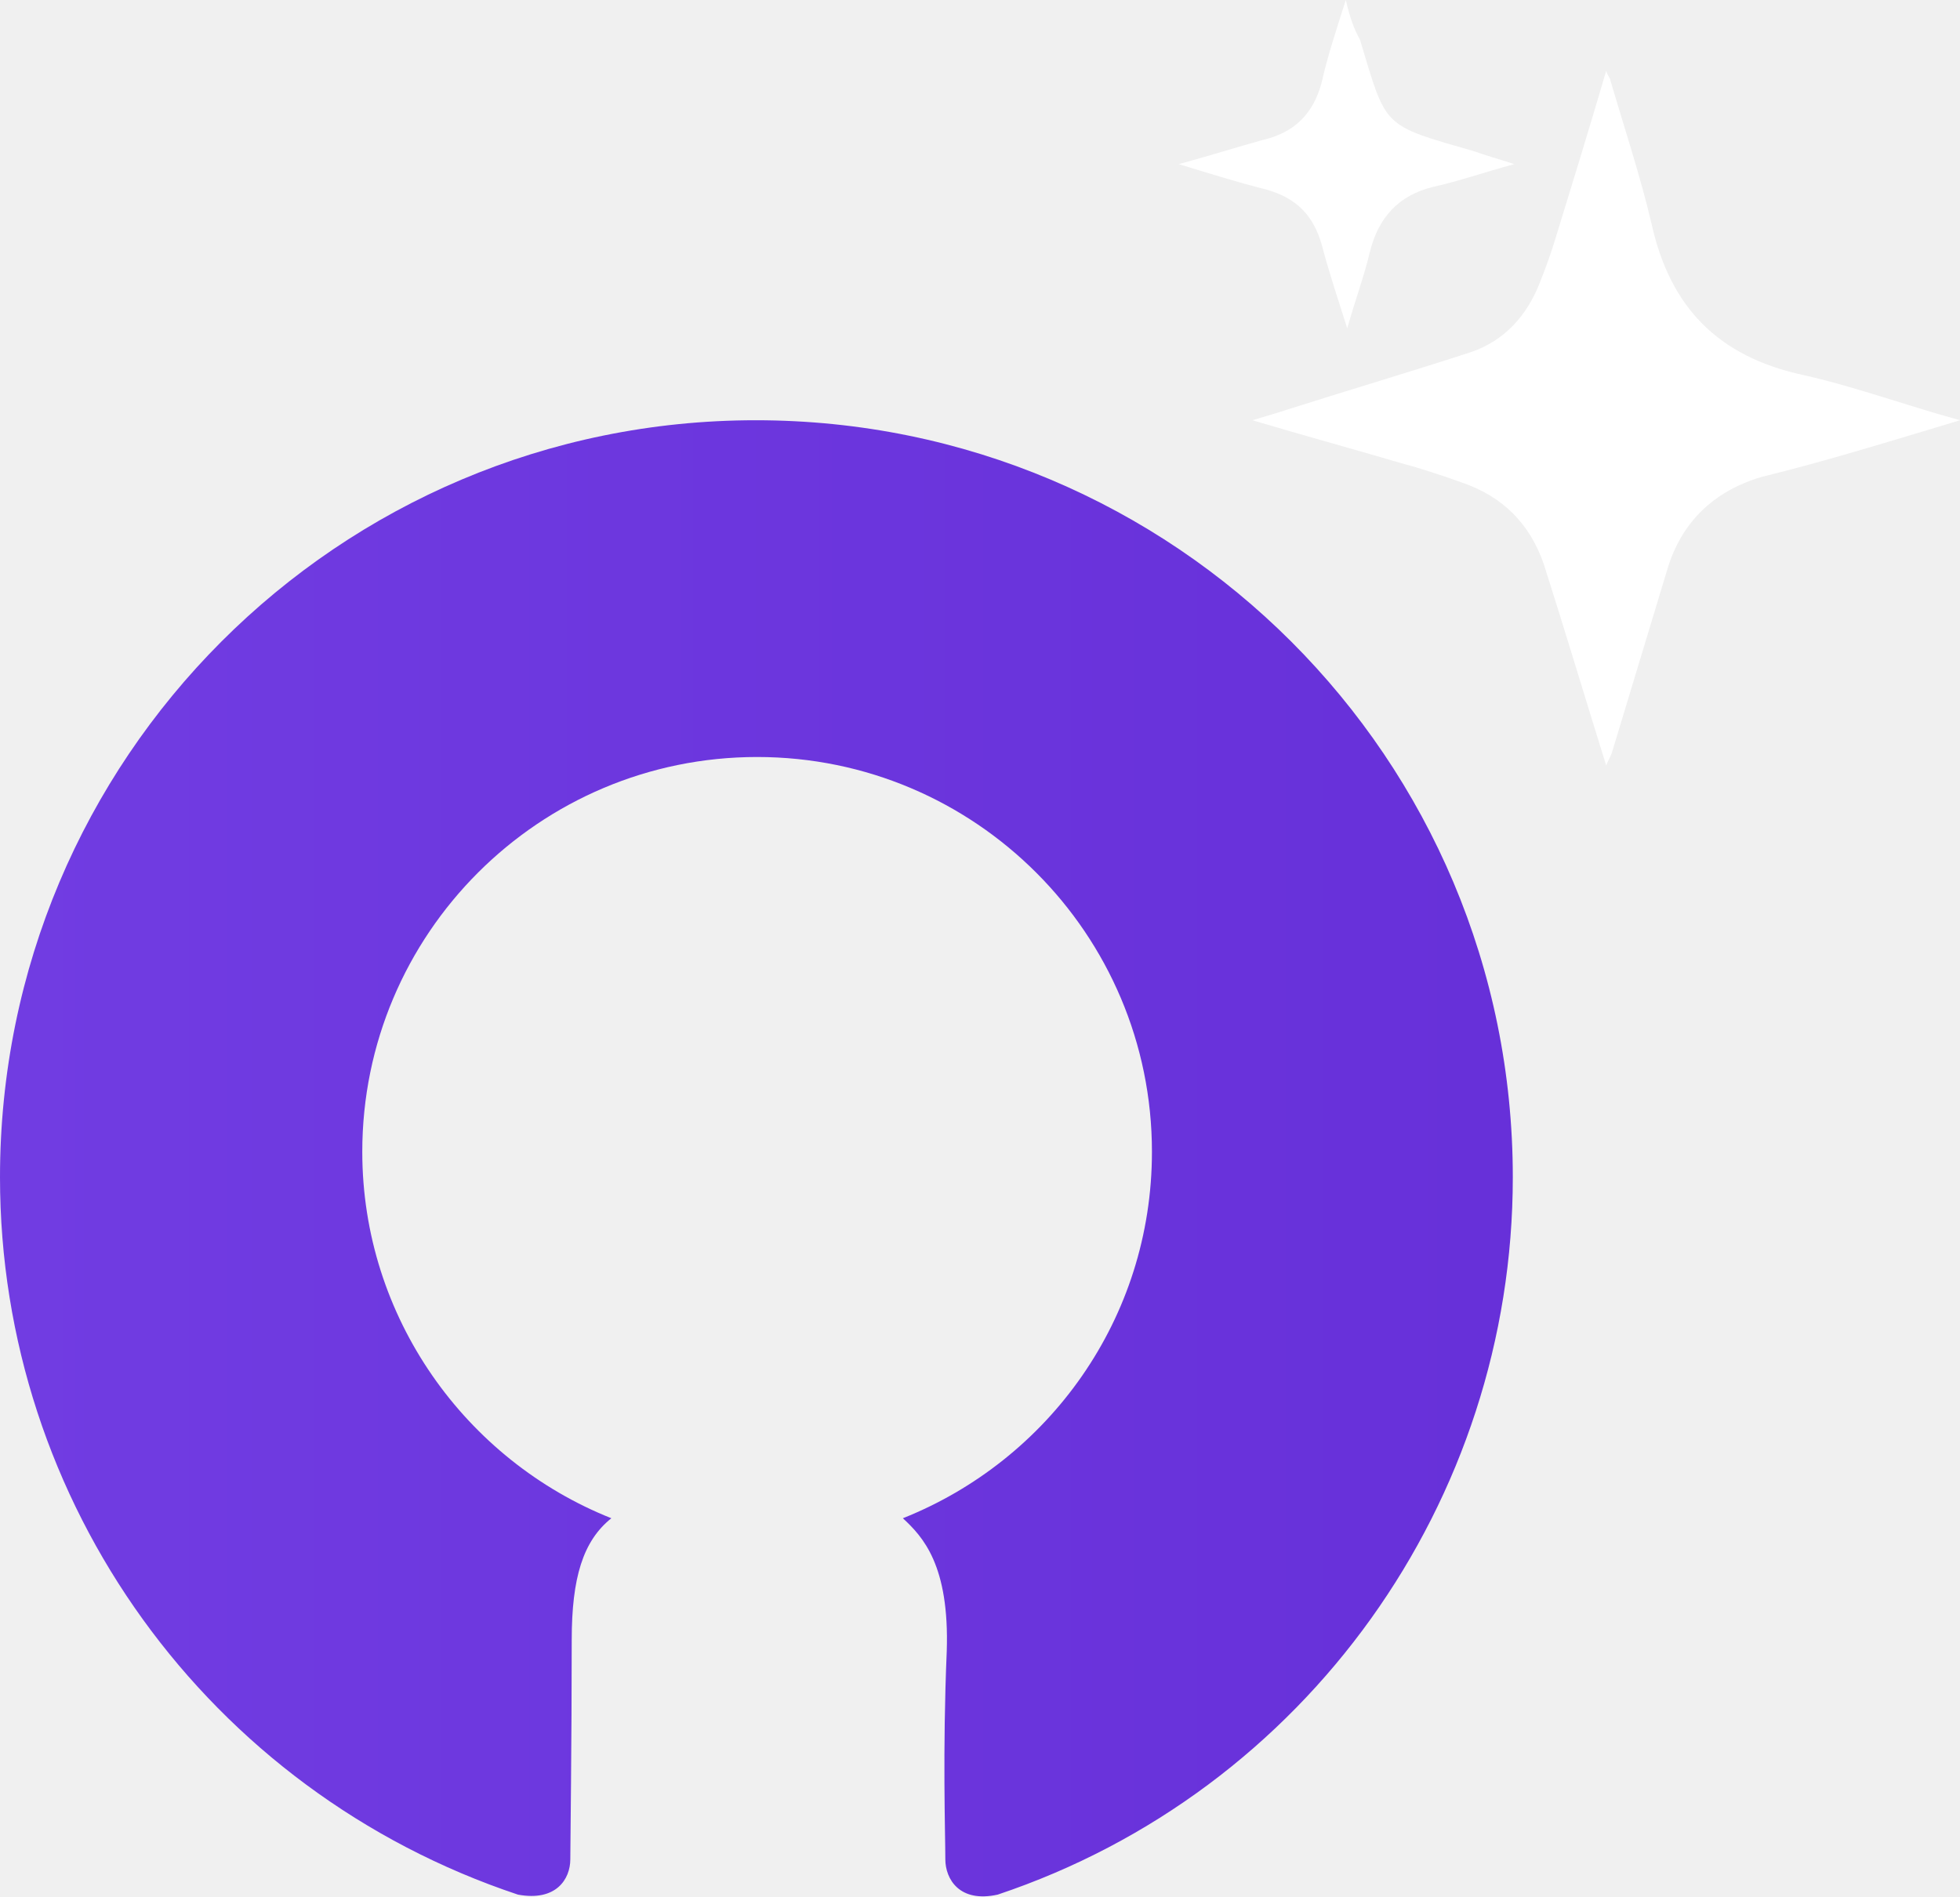
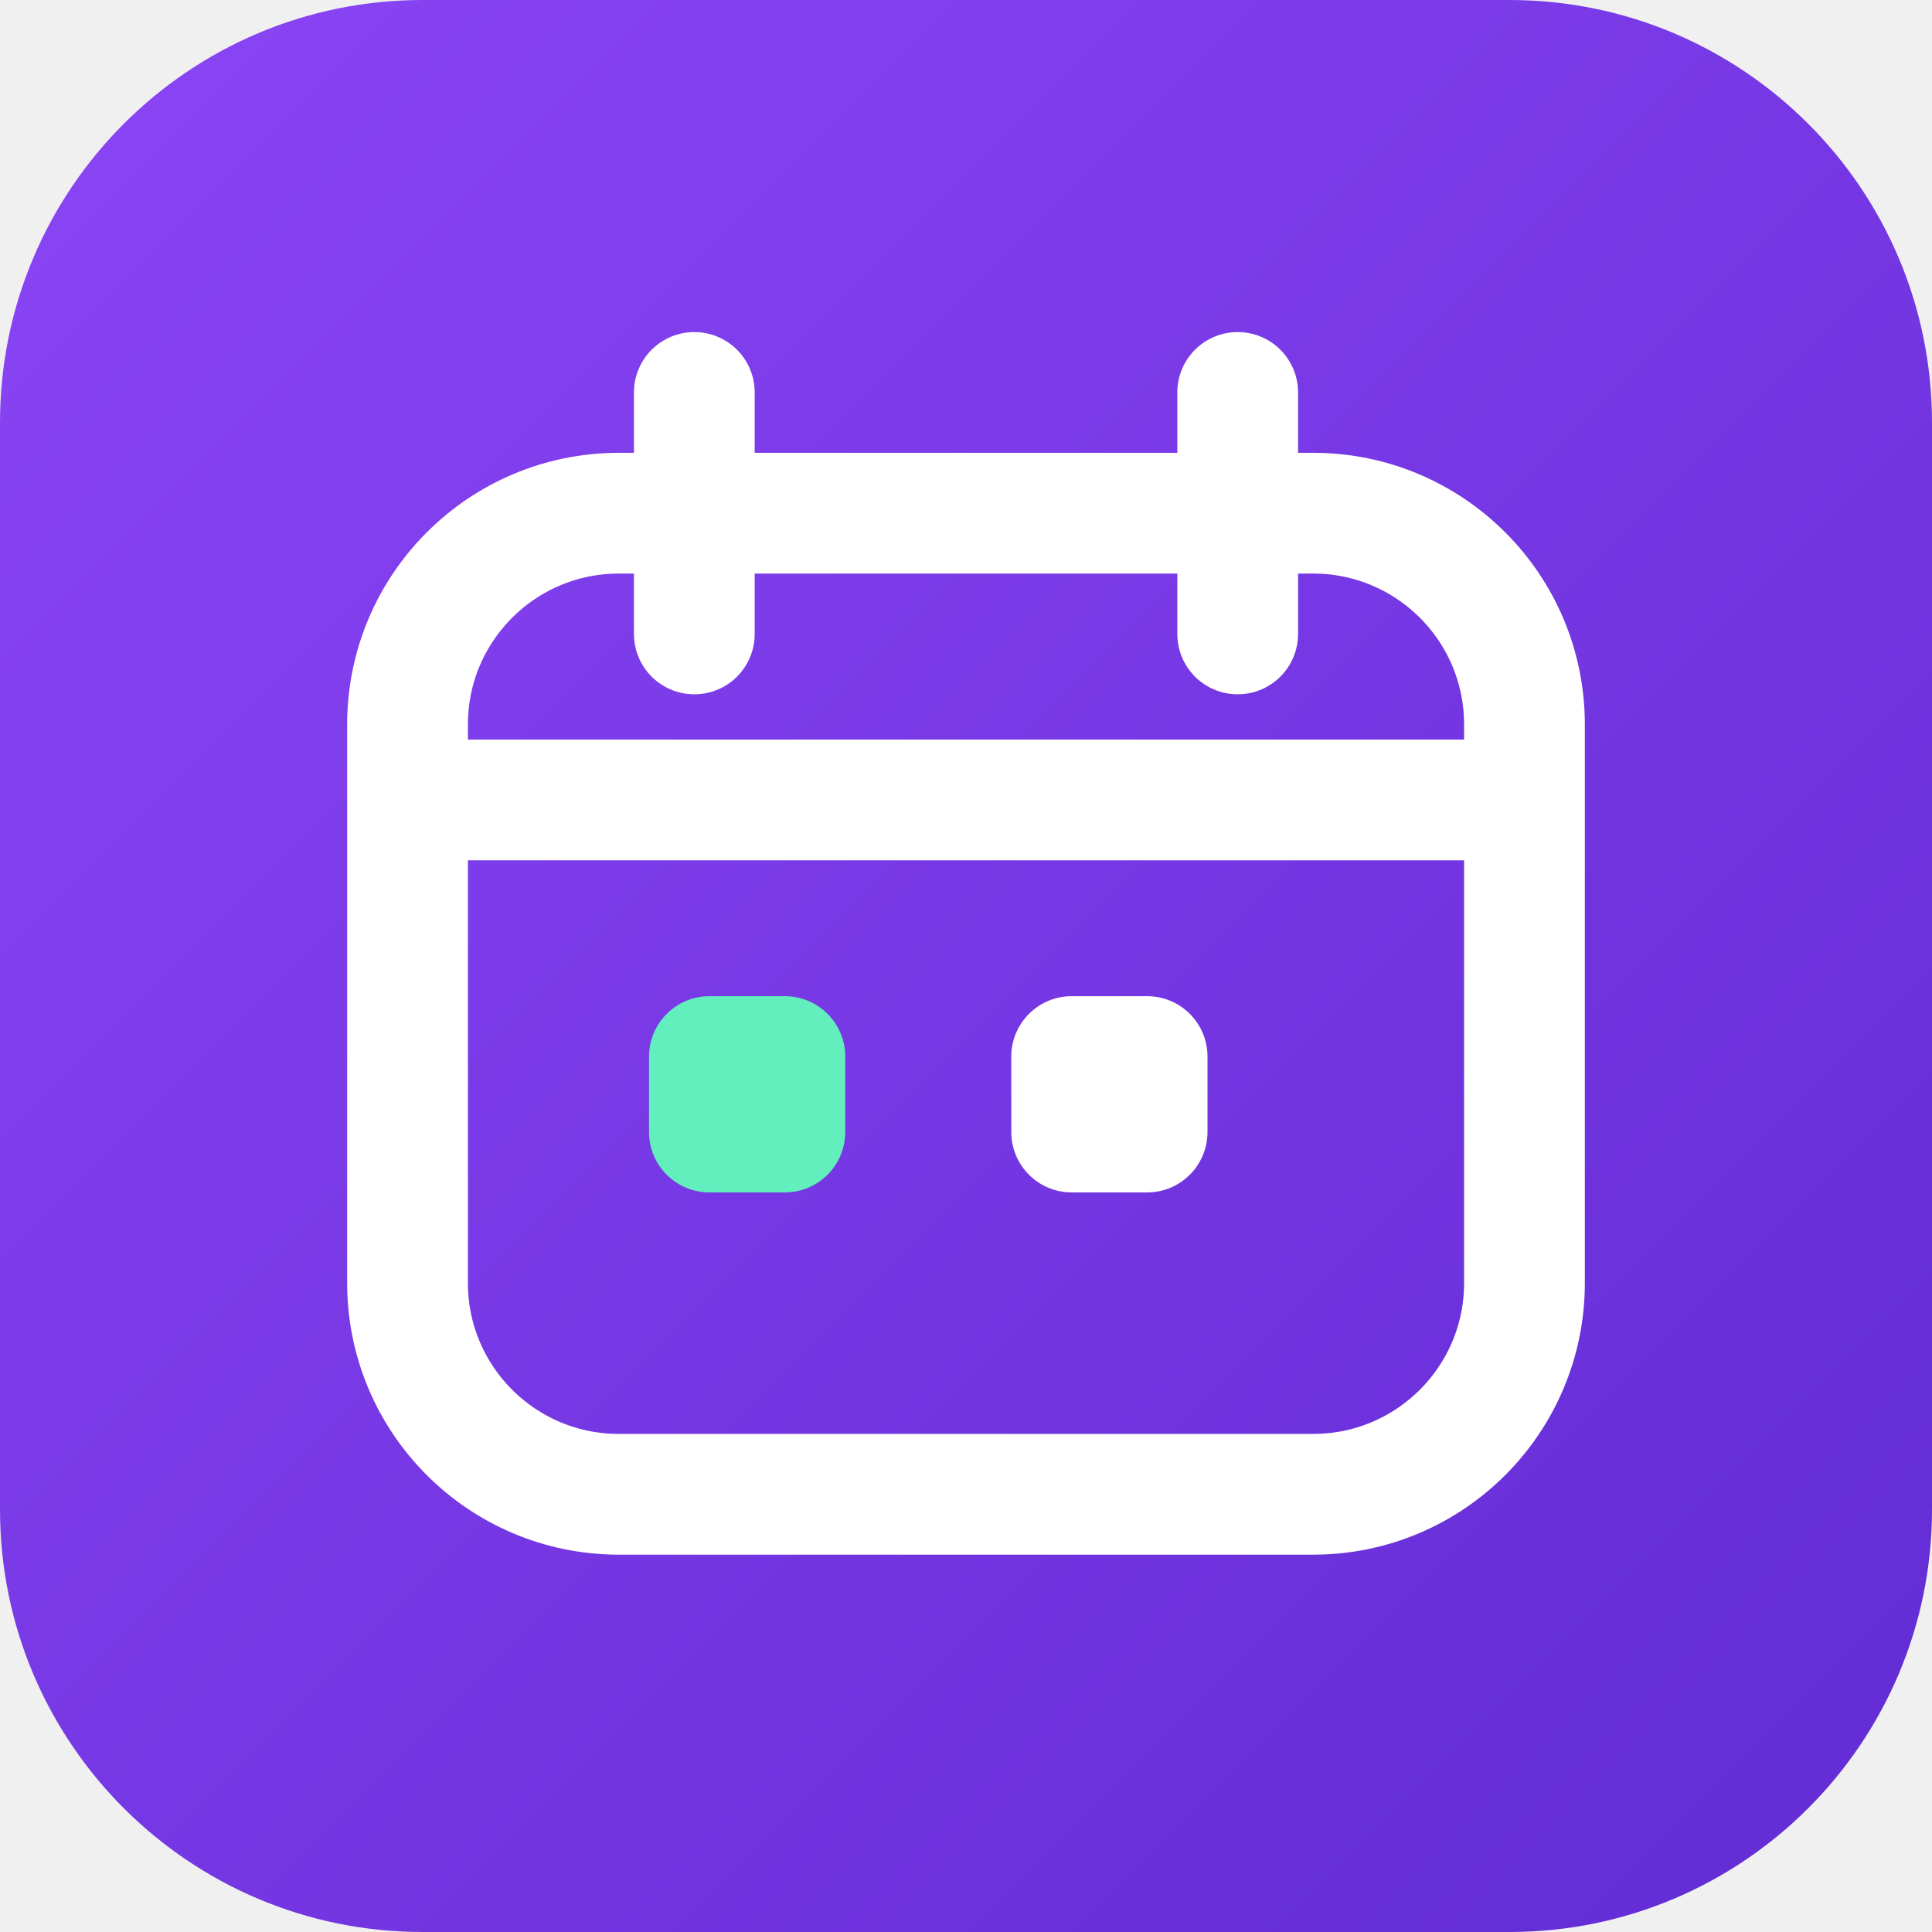
- <svg xmlns="http://www.w3.org/2000/svg" version="1.1" x="0px" y="0px" style="enable-background:new 0 0 485.5 142;" xml:space="preserve" viewBox="3 4 138.5 134.02">
-   <style type="text/css">
- 	.st0{display:none;}
- 	.st1{display:inline;fill:#080B13;}
- 	.st2{enable-background:new    ;}
- 	.st3{fill:#FFFFFF;}
- 	.st4{fill:url(#SVGID_1_);}
- </style>
-   <g class="st2">
-     <g>
-       <path class="st3" d="M141.5,33.7c-4-1.1-7.5-2.4-11.1-3.2c-6-1.3-9.4-4.8-10.7-10.7c-0.8-3.4-1.9-6.7-2.9-10.1    c0-0.2-0.2-0.3-0.3-0.7c-1.2,4.1-2.4,8-3.6,11.9c-0.3,1-0.7,2.1-1.1,3.1c-0.9,2.3-2.5,4.1-4.9,4.9c-4.3,1.4-8.7,2.7-13.1,4.1    c-0.6,0.2-1.3,0.4-2.3,0.7c3.7,1.1,7,2,10.4,3c1.5,0.4,3,0.9,4.4,1.4c2.9,1,4.8,2.9,5.8,5.8c1.5,4.7,2.9,9.4,4.4,14.2    c0.1-0.3,0.3-0.6,0.4-0.9c1.3-4.3,2.6-8.6,3.9-12.9c1-3.4,3.3-5.6,6.7-6.6C132,36.6,136.5,35.2,141.5,33.7z" />
-       <path class="st3" d="M98.1,4c-0.7,2.2-1.3,4-1.7,5.8c-0.6,2.3-2,3.6-4.2,4.1c-1.8,0.5-3.7,1.1-5.9,1.7c2.3,0.7,4.2,1.3,6.2,1.8    c2.1,0.6,3.3,1.8,3.9,3.9c0.5,1.9,1.1,3.7,1.8,5.9c0.6-2.1,1.2-3.7,1.6-5.4c0.6-2.4,2-4,4.5-4.6c1.8-0.4,3.5-1,5.7-1.6    c-1.2-0.4-2-0.6-2.8-0.9c-6.6-1.9-6.2-1.6-8.1-7.9C98.7,6.1,98.4,5.3,98.1,4z" />
-     </g>
-     <g id="Vector_Smart_Object_xA0_Image_00000107568830299365483660000013795074849348738710_">
-       <linearGradient id="SVGID_1_" gradientUnits="userSpaceOnUse" x1="2.959" y1="85.854" x2="109.873" y2="85.854">
-         <stop offset="0" style="stop-color:#713CE2" />
-         <stop offset="1" style="stop-color:#6730D9" />
-       </linearGradient>
-       <path class="st4" d="M56.4,33.7C26.9,33.7,3,57.6,3,87.2c0,23,14.7,43.4,36.6,50.7c2.7,0.5,3.7-1.1,3.7-2.5    c0-0.8,0.1-8.4,0.1-15.5c0-4.4,0.8-7,2.8-8.6c-10.3-4.1-17.6-14.2-17.6-25.9c0-15.4,12.5-27.9,27.9-27.9    c15.4,0,27.9,12.5,27.9,27.9c0,11.8-7.3,21.8-17.6,25.9c1.4,1.3,3.3,3.3,3.1,9.4c-0.3,7.1-0.1,12.9-0.1,14.7c0,1.4,1,3.1,3.7,2.5    c21.8-7.3,36.4-27.8,36.4-50.7C109.9,57.6,86,33.7,56.4,33.7z" />
-     </g>
-   </g>
+ <svg xmlns="http://www.w3.org/2000/svg" viewBox="0 0 128 128" role="img" aria-label="Foretell">
+   <defs>
+     <linearGradient id="brand" x1="0" y1="0" x2="1" y2="1">
+       <stop offset="0" stop-color="#8b45f5" />
+       <stop offset="1" stop-color="#612bd3" />
+     </linearGradient>
+   </defs>
+   <rect width="128" height="128" rx="28" fill="url(#brand)" />
+   <rect x="27" y="34" width="74" height="65" rx="14" fill="none" stroke="#fff" stroke-width="8" />
+   <path d="M28 53h72M46 26v16m36-16v16" fill="none" stroke="#fff" stroke-width="8" stroke-linecap="round" />
+   <rect x="43" y="66" width="13" height="13" rx="4" fill="#62efbd" />
+   <rect x="67" y="66" width="13" height="13" rx="4" fill="#fff" />
</svg>
